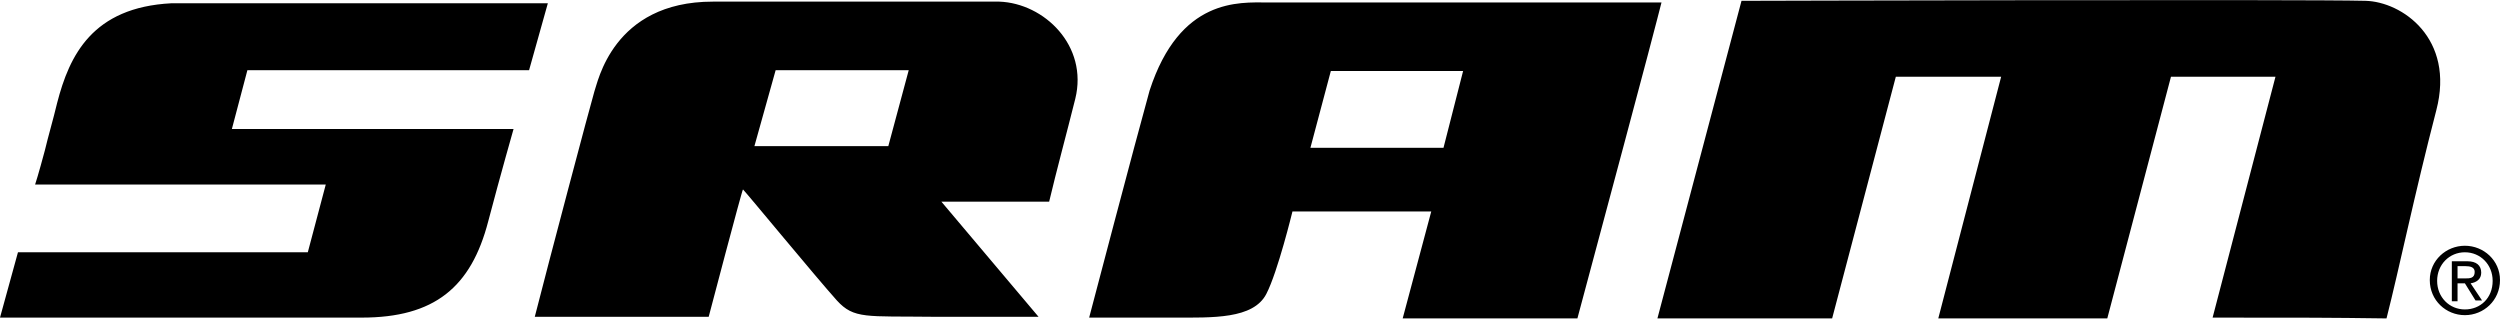
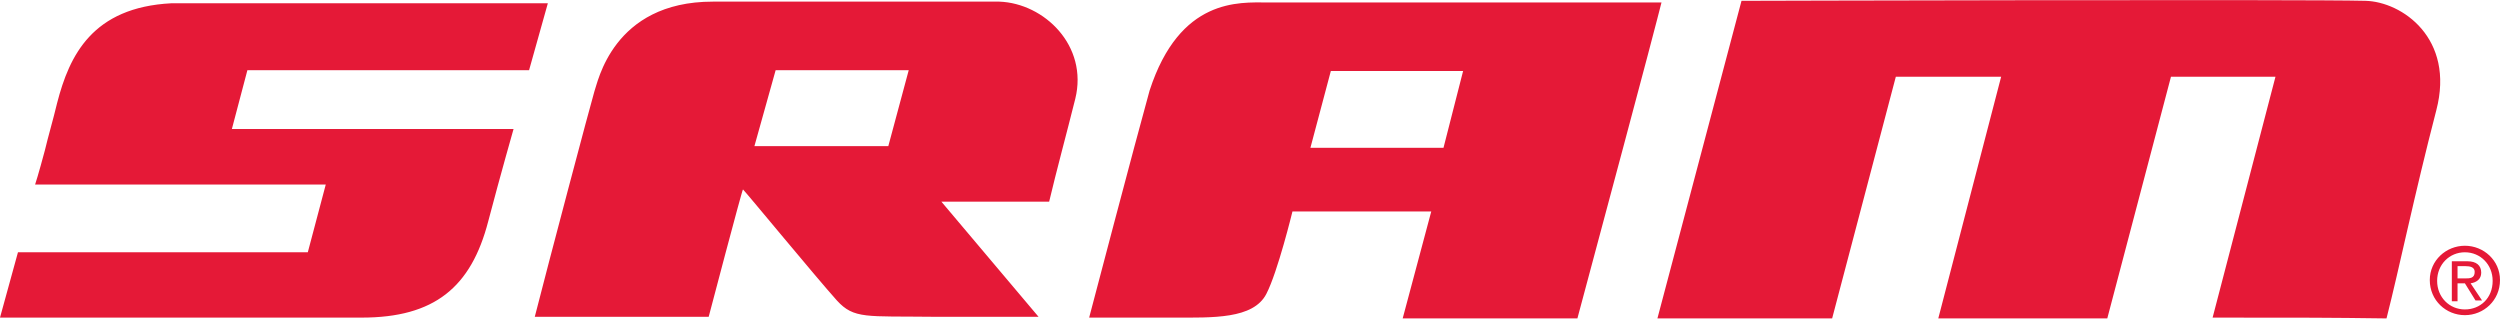
- <svg xmlns="http://www.w3.org/2000/svg" id="Layer_1" viewBox="0 0 306.2 39">
+ <svg xmlns="http://www.w3.org/2000/svg" viewBox="0 0 306.2 39" fill="#e51937">
  <path d="M122.4.2H87.3c-12.3 0-14.1 10-14.5 11-.4 1.3-5.7 21.3-7.3 27.6h21.3s4.1-15.6 4.2-15.6c.5.5 8.9 10.7 11.5 13.6 2.1 2.3 3.6 1.9 11.8 2h12.9l-11.9-14.1h13.2c.9-3.8 2.1-8.2 3.2-12.6 1.6-6.5-3.8-11.7-9.3-11.9zm-13.6 17.7H92.4L95 8.6h16.3l-2.5 9.3zM64.8 8.6L67.1.4H21C11.3.9 8.5 6.8 7 12.6c-.5 2.1-1.1 4.1-1.5 5.8-.8 3-1.2 4.2-1.2 4.2h35.6l-2.2 8.3H2.2l-2.2 8h44.3c8.9 0 13.4-3.7 15.5-11.8 1.5-5.7 3.1-11.3 3.1-11.3H28.4l1.9-7.2h34.5zM155.2.3c-3.4 0-10.7-.6-14.4 10.8-1.7 6.1-7.4 27.8-7.4 27.8h10.4c4.7 0 9.7.2 11.3-2.9 1.4-2.7 3.2-10.1 3.2-10.1h17L171.8 39h21.4c9.9-36.9 9.6-36 10.3-38.7h-48.3zm21.6 17.8h-16.3l2.5-9.4h16.2l-2.4 9.4zM271 38.9l7.7-29.5h-12.8L258.1 39h-20.7l7.7-29.6h-12.9L224.4 39H203L213.3.1s69.1-.2 76.4 0c4.5.1 11 4.6 8.7 13.4-2.7 10.4-4.5 19.2-6.1 25.5-7.3-.1-9.8-.1-21.3-.1zM298.5 34.4c0-2 1.5-3.5 3.4-3.5s3.4 1.5 3.4 3.5c0 2.1-1.5 3.5-3.4 3.5s-3.4-1.5-3.4-3.5zm3.4 4.2c2.3 0 4.3-1.8 4.3-4.3 0-2.4-2-4.2-4.3-4.2s-4.3 1.8-4.3 4.2c0 2.5 2 4.3 4.3 4.3zm-.9-3.9h.9l1.3 2.1h.8l-1.4-2.1c.7-.1 1.3-.5 1.3-1.3 0-.9-.6-1.4-1.7-1.4h-1.9v4.9h.7v-2.2zm0-.6v-1.5h1c.5 0 1.1.1 1.1.7 0 .8-.6.8-1.2.8h-.9z" />
</svg>
